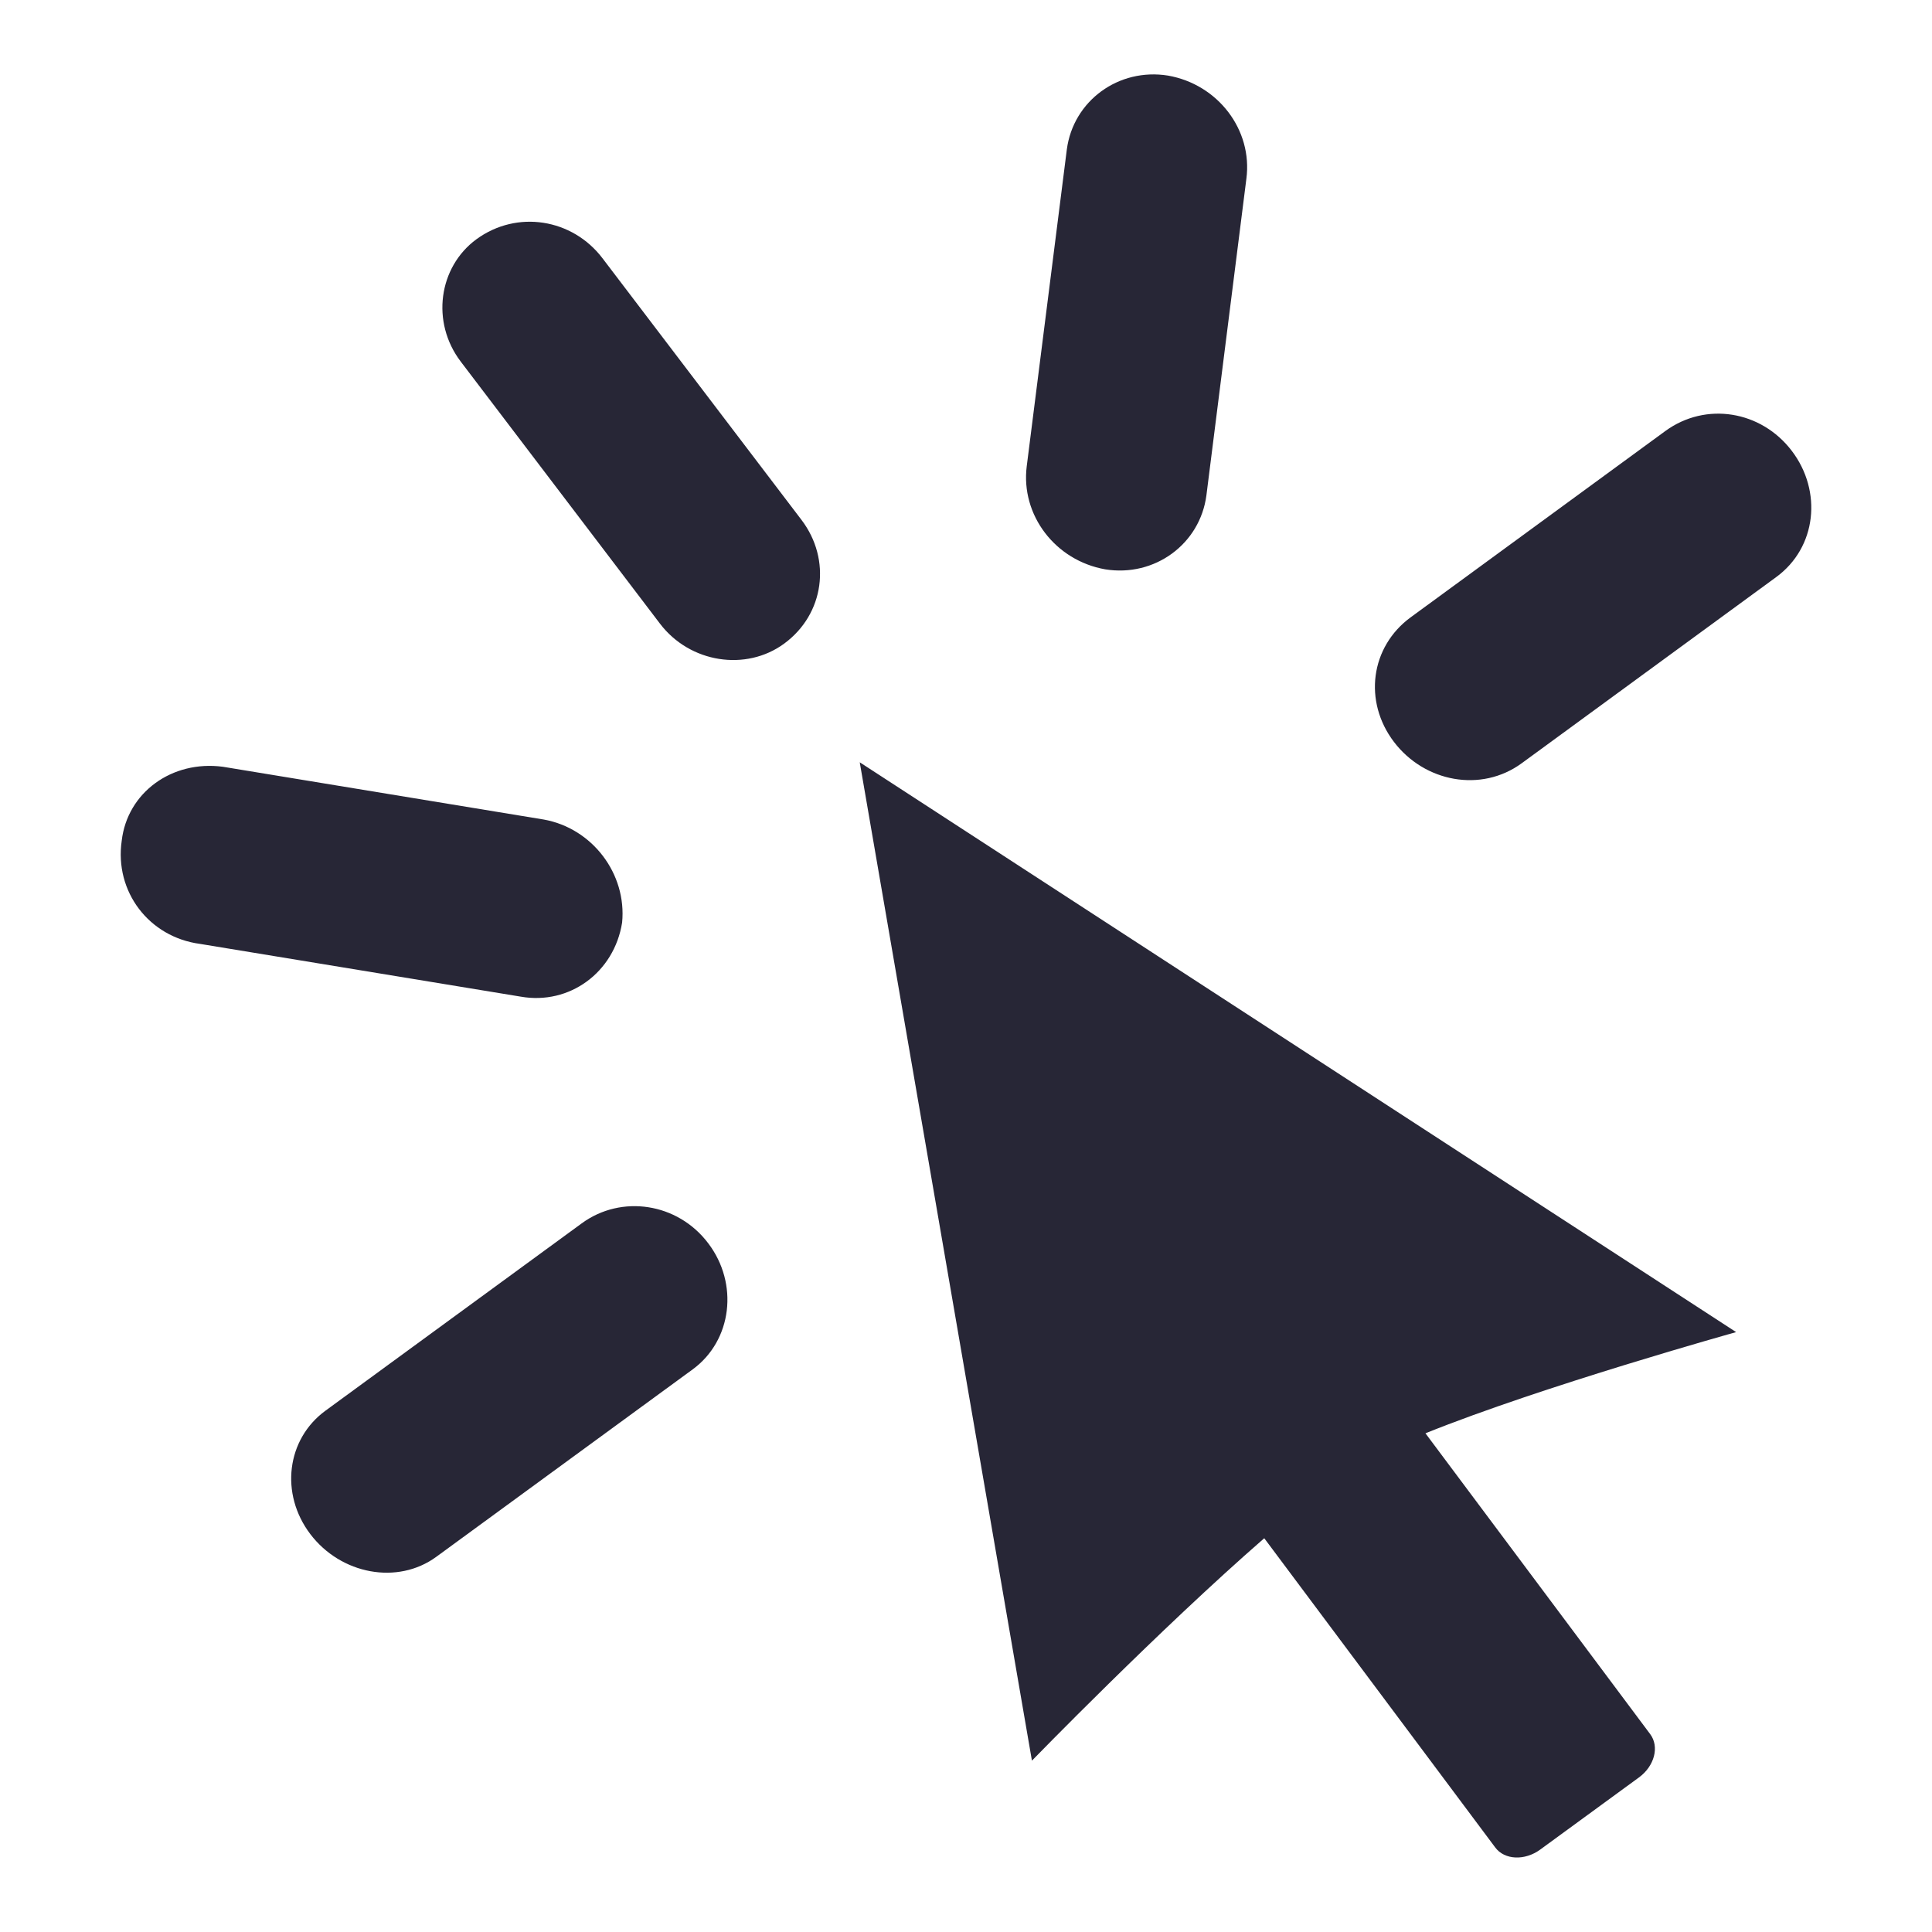
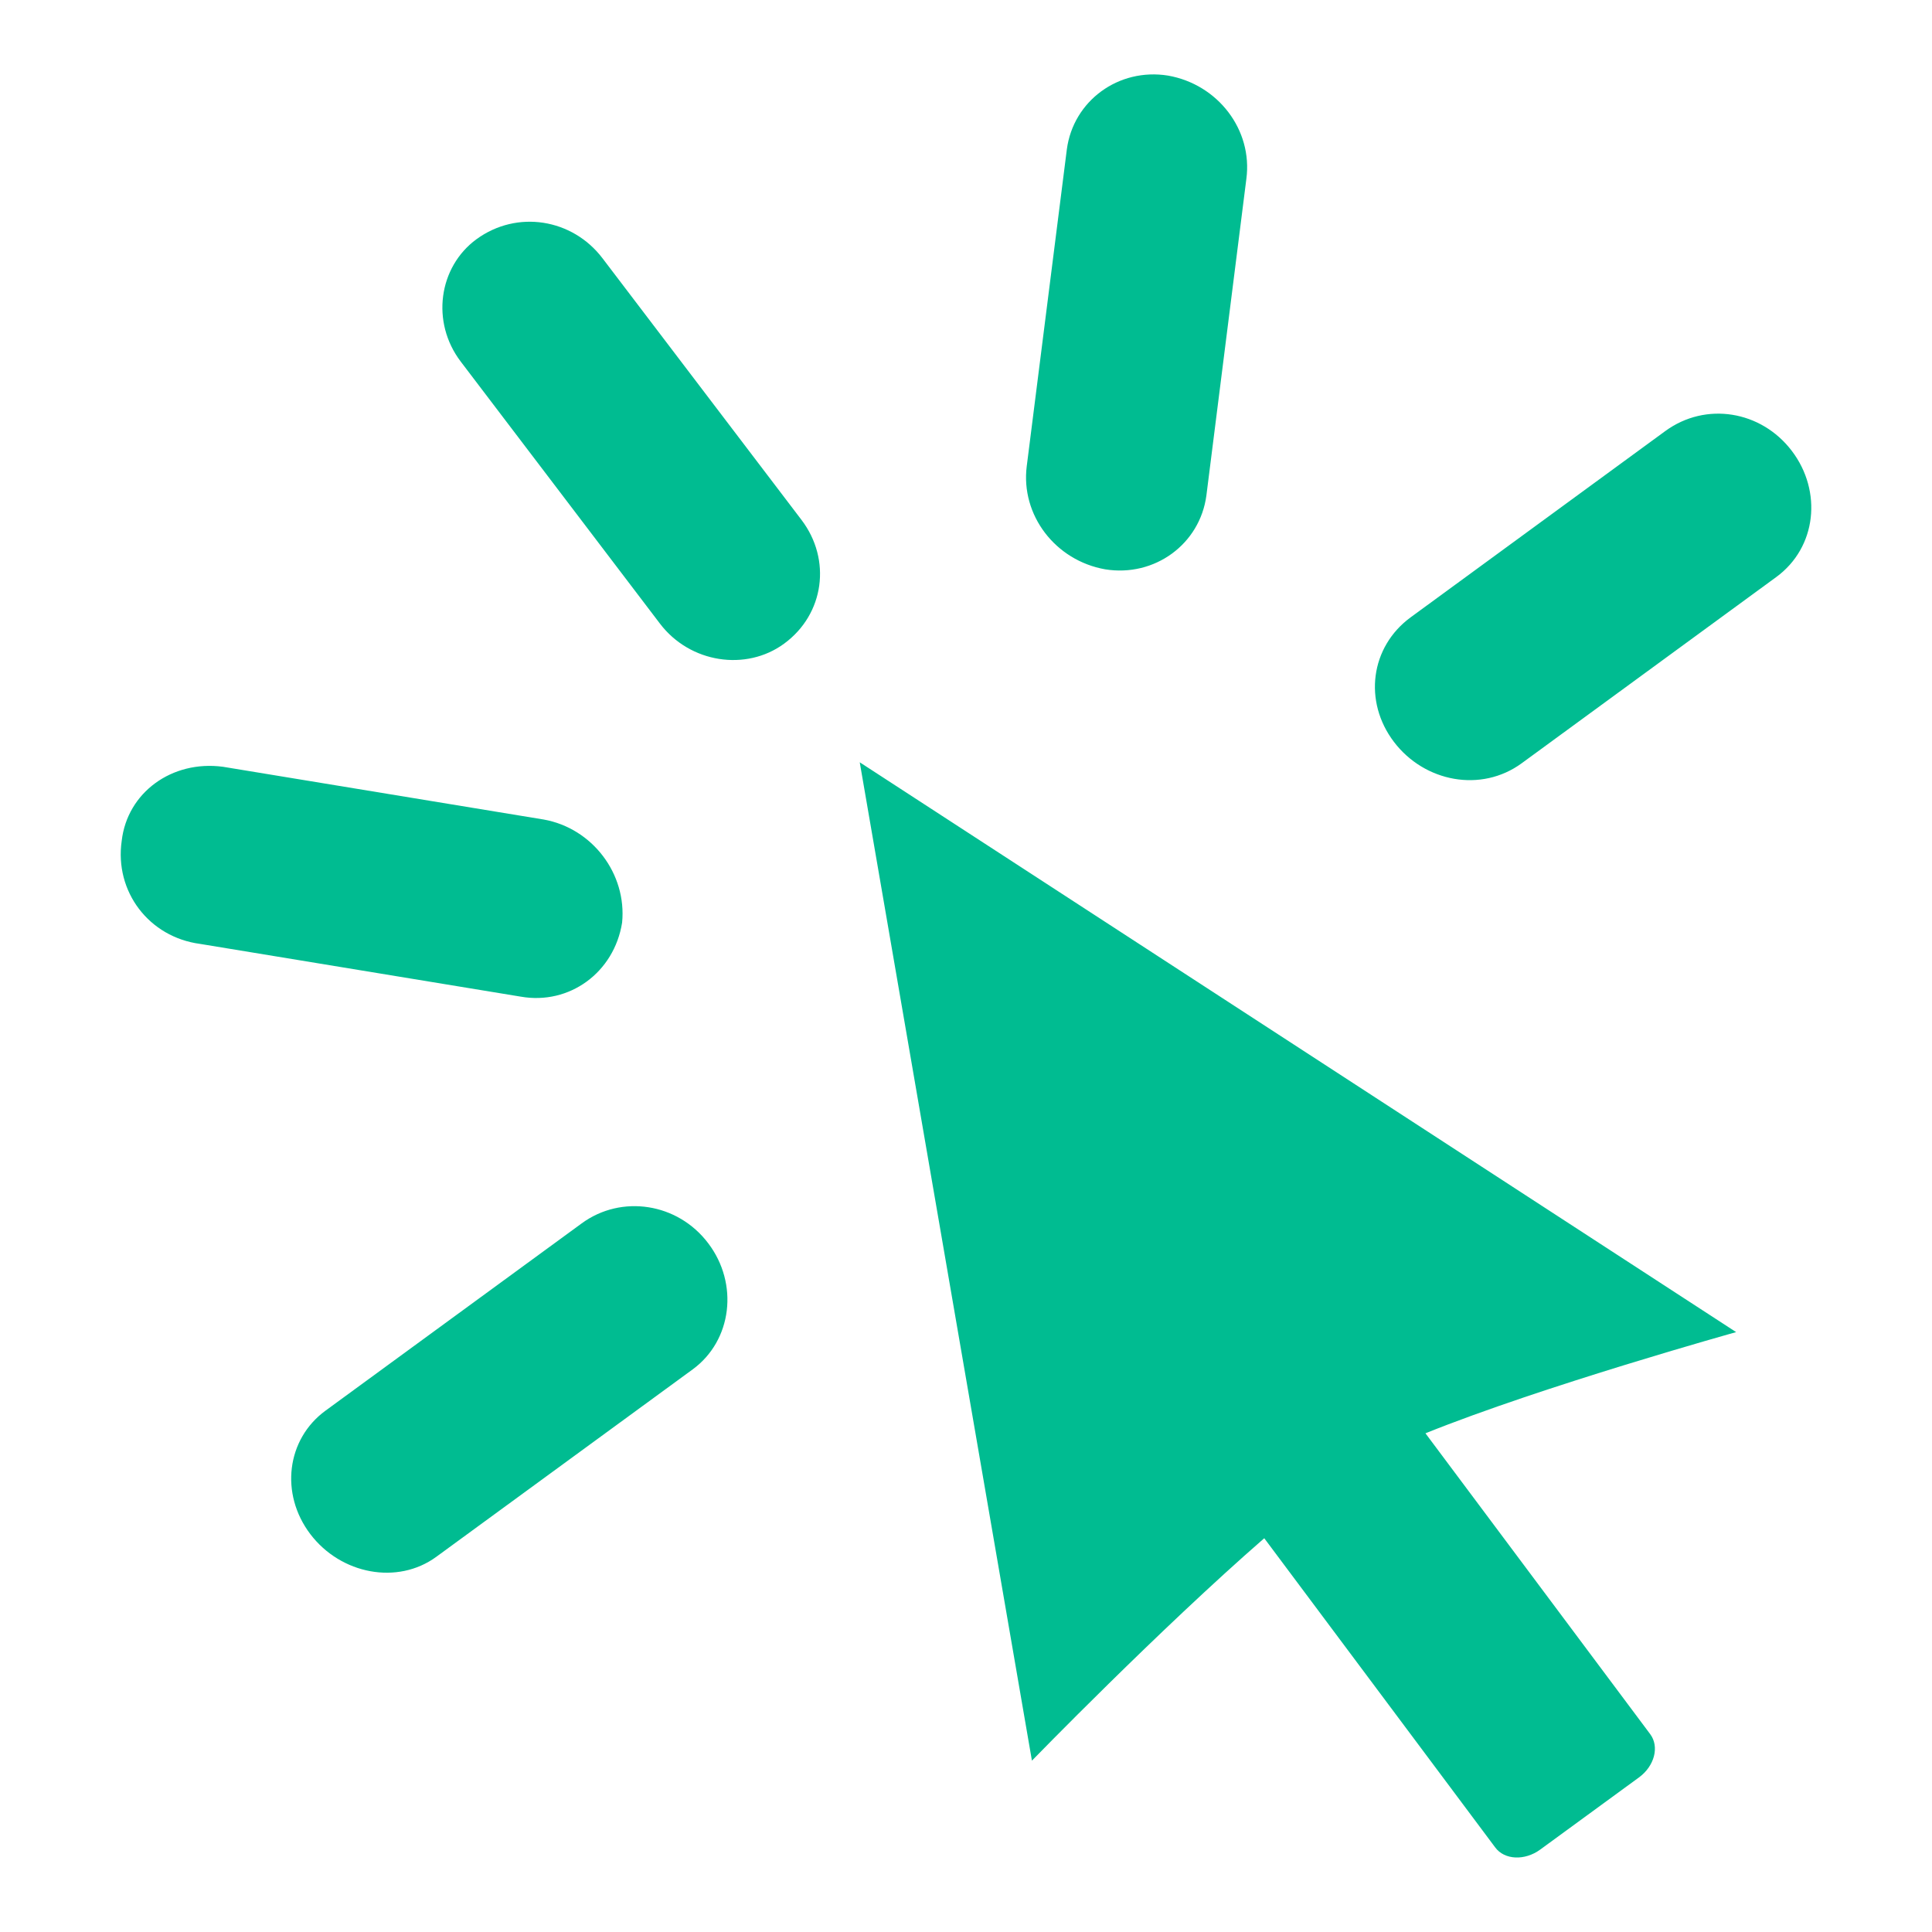
<svg xmlns="http://www.w3.org/2000/svg" t="1729534174794" class="icon" viewBox="0 0 1024 1024" version="1.1" p-id="4825" width="200" height="200">
-   <path d="M455.68 404.032l91.264 529.152c0 0 67.456-69.44 123.136-117.888l122.432 163.904c4.928 6.656 15.68 7.104 23.872 1.088l52.288-38.208c8.256-6.016 10.944-16.32 5.952-22.976l-119.104-159.424c62.208-25.088 164.672-53.632 164.672-53.632L455.68 404.032zM308.352 648.384l-135.872 99.328c-20.544 15.04-24.256 43.968-8 65.408 16.256 21.376 46.272 27.008 66.752 12.032l135.872-99.328c20.992-15.36 24.512-45.504 8.256-66.88C359.168 637.504 329.344 633.024 308.352 648.384zM949.696 238.976c-16.256-21.376-45.632-26.176-67.072-10.496l-134.912 98.688c-21.44 15.68-25.152 44.672-8.896 66.048 16.256 21.376 46.272 27.008 67.712 11.328l134.912-98.688C962.88 290.176 965.952 260.352 949.696 238.976zM319.296 136.832c-15.936-20.928-45.248-25.728-66.752-10.048-20.096 14.72-24.256 43.968-8.32 64.896l105.536 138.816c15.936 20.992 45.696 25.408 65.792 10.688 21.44-15.68 25.216-44.608 9.28-65.6L319.296 136.832zM585.792 301.76c26.176 4.224 50.24-13.376 53.632-39.232l21.184-167.808c3.392-25.792-14.976-49.984-41.536-54.656-26.176-4.224-50.24 13.376-53.632 39.168l-21.248 167.872C540.928 272.96 559.296 297.088 585.792 301.76zM329.728 489.024c2.56-25.92-15.808-50.048-41.536-54.656l-170.048-27.968c-27.072-3.584-50.688 13.696-53.632 39.232-3.904 26.944 14.464 51.072 41.536 54.656l170.048 27.968C301.824 532.736 325.504 515.456 329.728 489.024z" fill="#272636" p-id="4826" />
+   <path d="M455.68 404.032l91.264 529.152c0 0 67.456-69.44 123.136-117.888l122.432 163.904c4.928 6.656 15.68 7.104 23.872 1.088l52.288-38.208c8.256-6.016 10.944-16.32 5.952-22.976l-119.104-159.424c62.208-25.088 164.672-53.632 164.672-53.632L455.68 404.032zM308.352 648.384l-135.872 99.328c-20.544 15.04-24.256 43.968-8 65.408 16.256 21.376 46.272 27.008 66.752 12.032l135.872-99.328c20.992-15.36 24.512-45.504 8.256-66.88C359.168 637.504 329.344 633.024 308.352 648.384zM949.696 238.976c-16.256-21.376-45.632-26.176-67.072-10.496l-134.912 98.688c-21.44 15.68-25.152 44.672-8.896 66.048 16.256 21.376 46.272 27.008 67.712 11.328l134.912-98.688C962.88 290.176 965.952 260.352 949.696 238.976zM319.296 136.832c-15.936-20.928-45.248-25.728-66.752-10.048-20.096 14.72-24.256 43.968-8.32 64.896l105.536 138.816c15.936 20.992 45.696 25.408 65.792 10.688 21.44-15.68 25.216-44.608 9.28-65.6L319.296 136.832zM585.792 301.76c26.176 4.224 50.24-13.376 53.632-39.232l21.184-167.808c3.392-25.792-14.976-49.984-41.536-54.656-26.176-4.224-50.24 13.376-53.632 39.168l-21.248 167.872C540.928 272.96 559.296 297.088 585.792 301.76zM329.728 489.024c2.56-25.92-15.808-50.048-41.536-54.656l-170.048-27.968c-27.072-3.584-50.688 13.696-53.632 39.232-3.904 26.944 14.464 51.072 41.536 54.656l170.048 27.968C301.824 532.736 325.504 515.456 329.728 489.024z" fill="#00bc91" p-id="4826" />
</svg>
